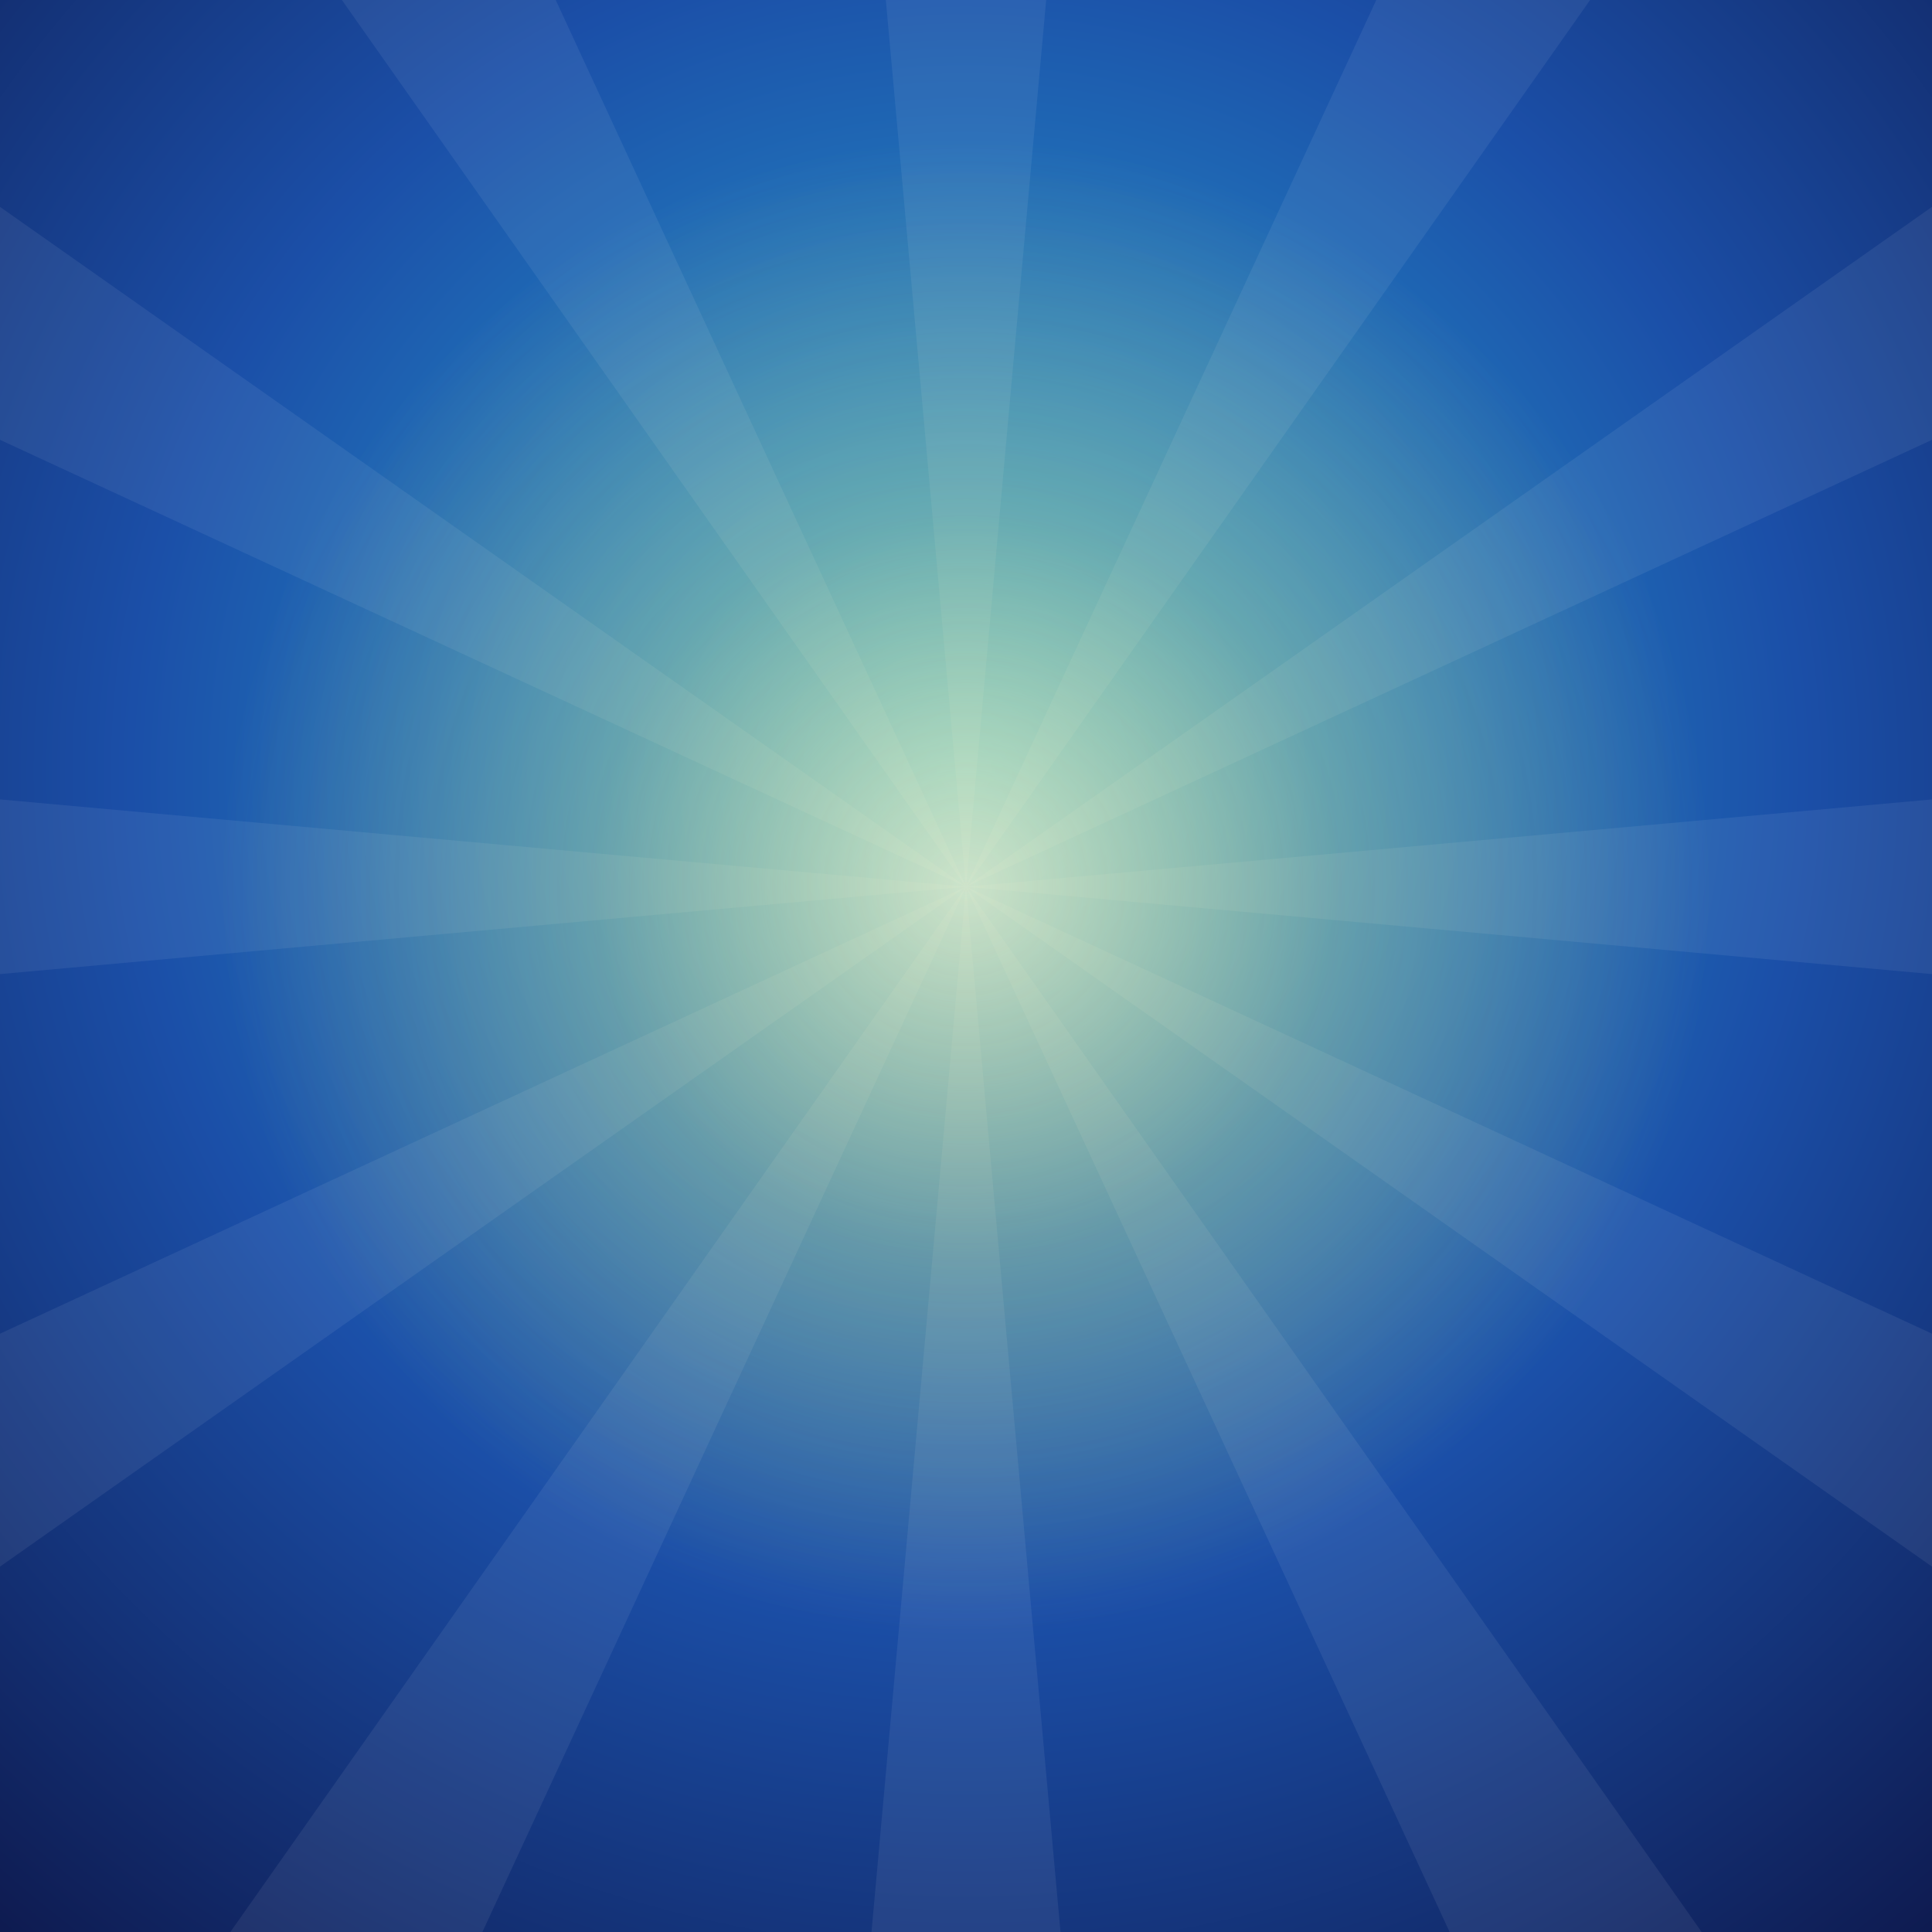
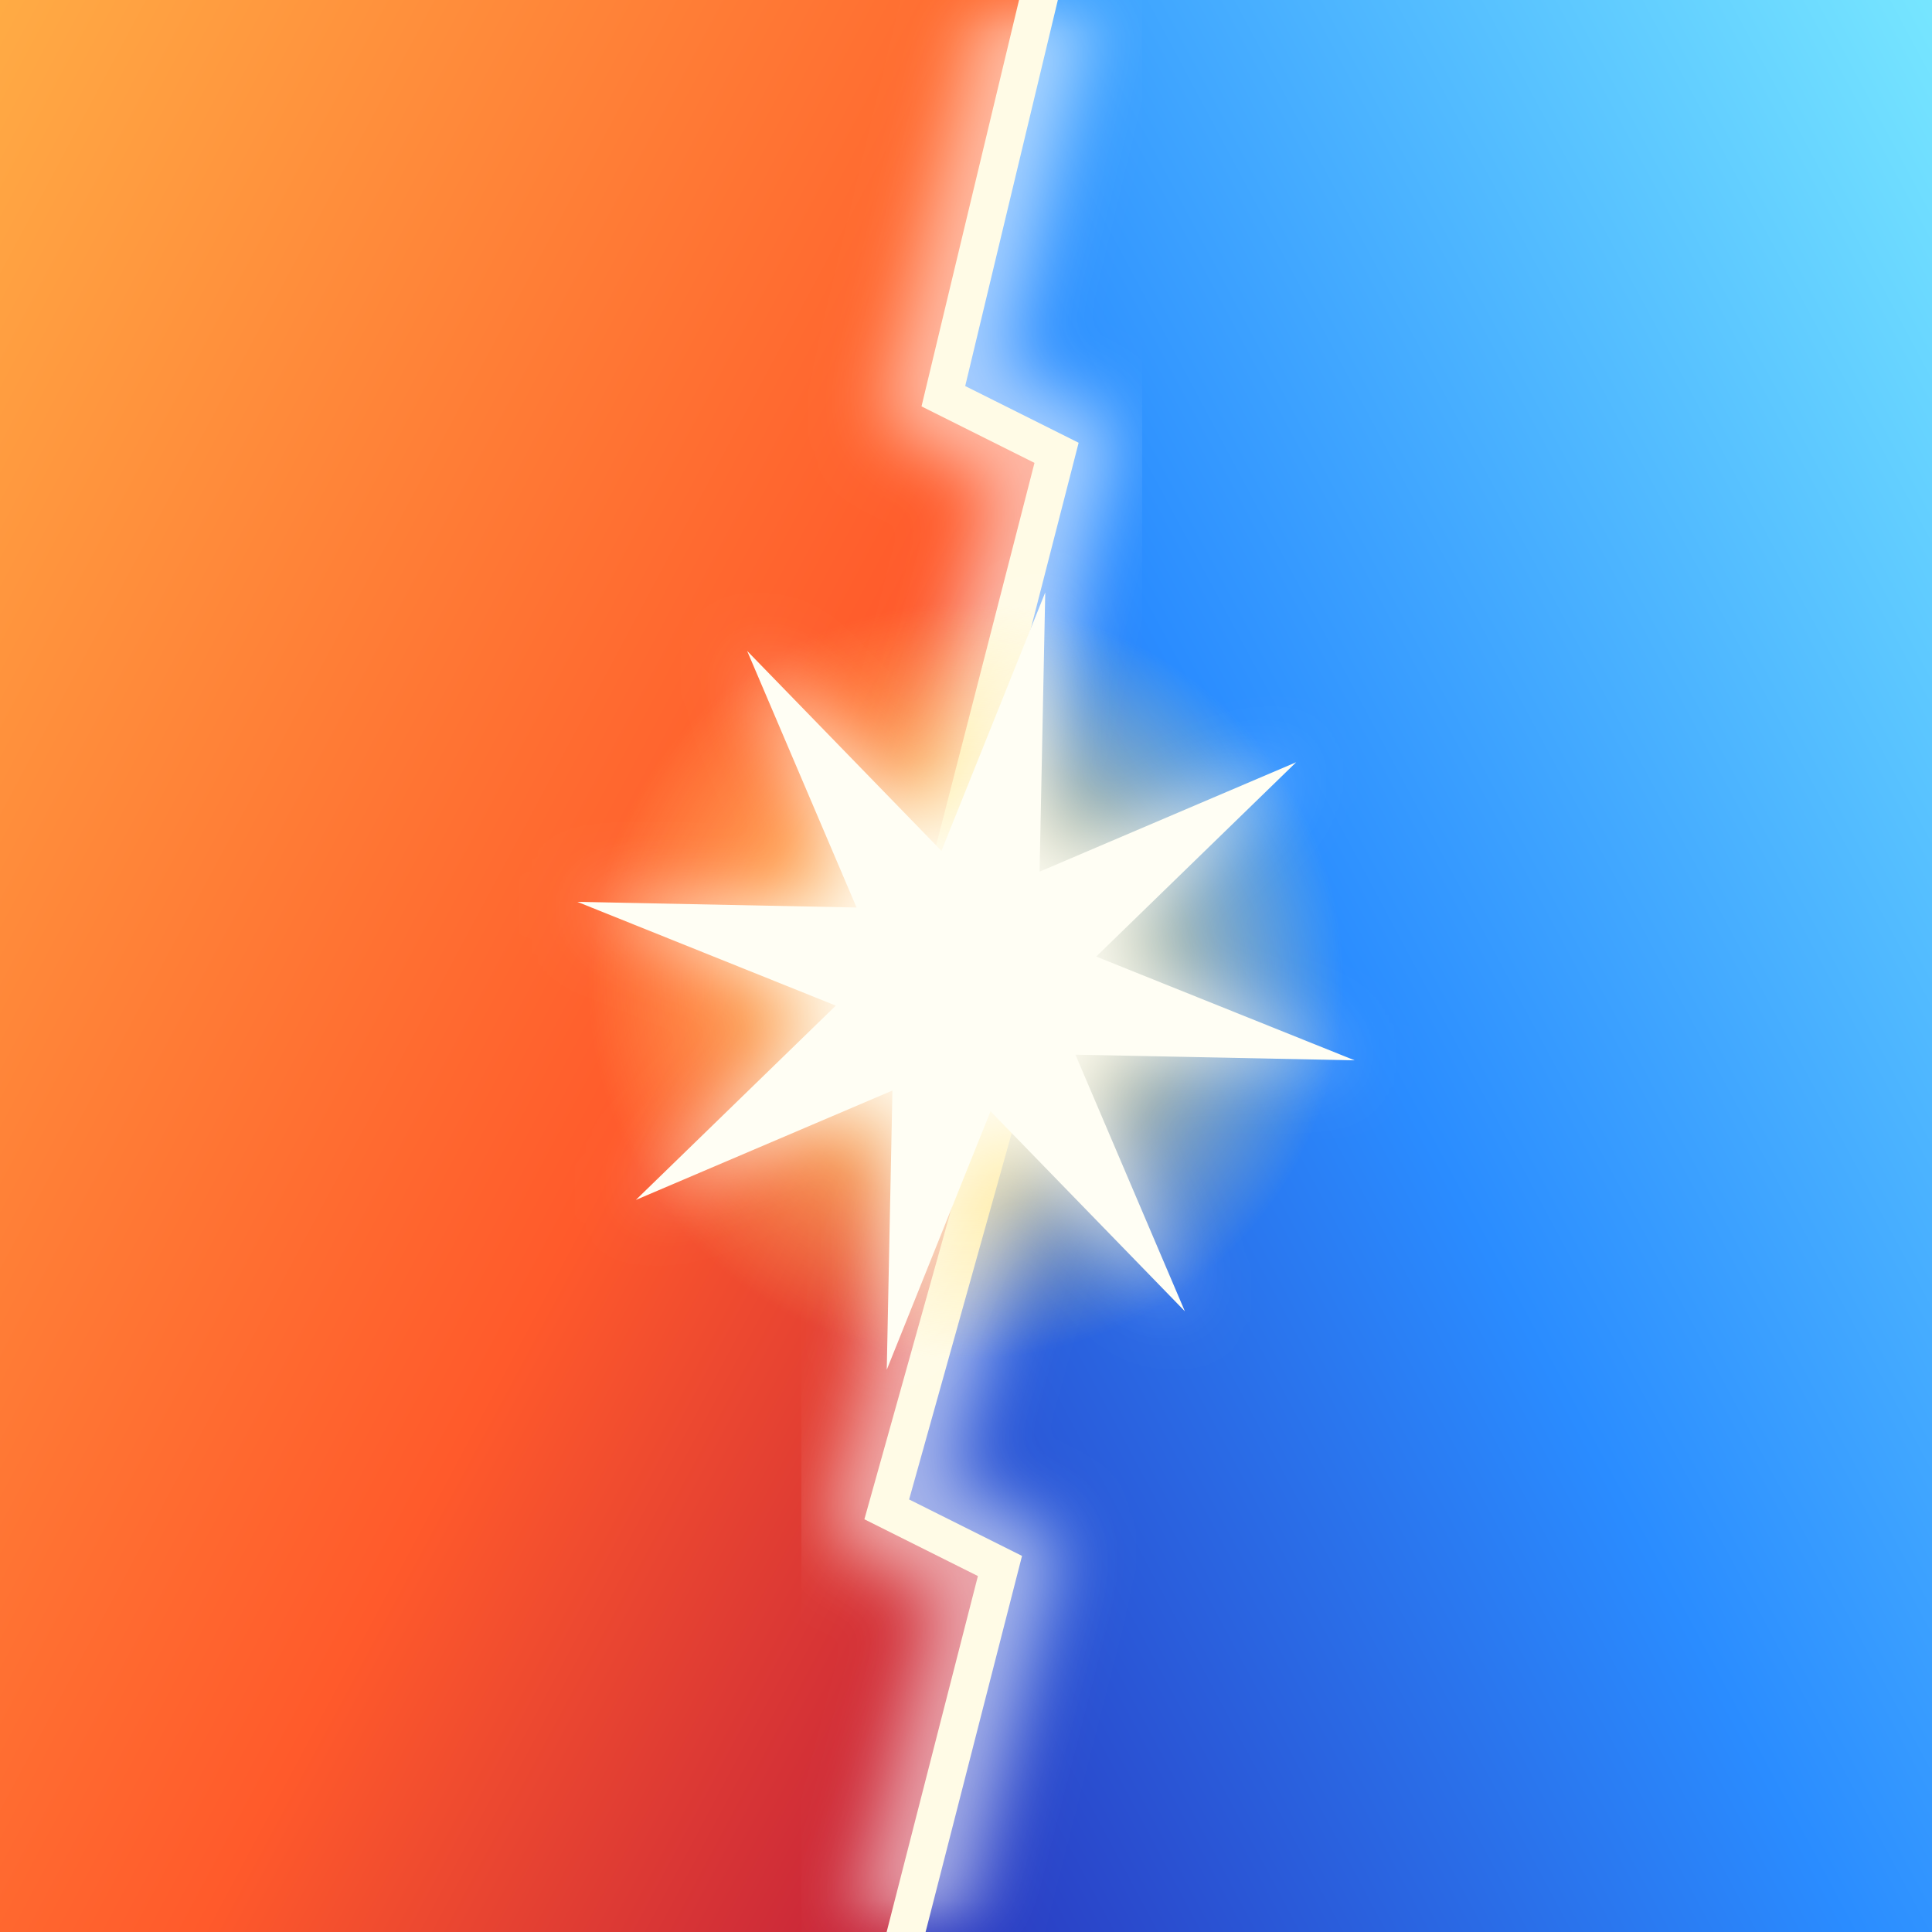
<svg xmlns="http://www.w3.org/2000/svg" viewBox="0 0 1024 1024" width="1024" height="1024">
  <defs>
-     <radialGradient id="sky" cx="50%" cy="40%" r="78%">
-       <stop offset="0" stop-color="#2bb3d9" />
-       <stop offset=".55" stop-color="#1b4fa8" />
-       <stop offset="1" stop-color="#0e1a4f" />
-     </radialGradient>
-     <radialGradient id="glow">
-       <stop offset="0" stop-color="#fff6c8" stop-opacity=".9" />
-       <stop offset=".5" stop-color="#ffe17b" stop-opacity=".35" />
+     <linearGradient id="warm" x1="0" y1="0" x2="1" y2="1">
+       <stop offset="0" stop-color="#ffb347" />
+       <stop offset=".6" stop-color="#ff5a2b" />
+       <stop offset="1" stop-color="#b3123f" />
+     </linearGradient>
+     <linearGradient id="cool" x1="1" y1="0" x2="0" y2="1">
+       <stop offset="0" stop-color="#7ff0ff" />
+       <stop offset=".55" stop-color="#2a8cff" />
+       <stop offset="1" stop-color="#2a2fb8" />
+     </linearGradient>
+     <radialGradient id="flash">
+       <stop offset="0" stop-color="#fff" />
+       <stop offset=".25" stop-color="#fff8d0" />
+       <stop offset=".6" stop-color="#ffe17b" stop-opacity=".5" />
      <stop offset="1" stop-color="#ffe17b" stop-opacity="0" />
    </radialGradient>
+     <filter id="blur" x="-50%" y="-50%" width="200%" height="200%">
+       <feGaussianBlur stdDeviation="18" />
+     </filter>
    <filter id="lift" x="-30%" y="-30%" width="160%" height="160%">
-       <feDropShadow dx="0" dy="16" stdDeviation="16" flood-color="#0a0630" flood-opacity=".5" />
+       <feDropShadow dx="0" dy="14" stdDeviation="14" flood-color="#0a0630" flood-opacity=".45" />
    </filter>
+     <clipPath id="fire-side">
+       <polygon points="-40,-40 560,-40 500,210 560,240 488,520 540,550 470,800 530,830 470,1064 -40,1064" />
+     </clipPath>
+     <clipPath id="ice-side">
+       <polygon points="1064,-40 560,-40 500,210 560,240 488,520 540,550 470,800 530,830 470,1064 1064,1064" />
+     </clipPath>
  </defs>
-   <rect width="1024" height="1024" fill="url(#sky)" />
-   <g fill="#fff" opacity=".07">
-     <polygon points="512,470 1408,389 1408,551" />
-     <polygon points="512,470 1329,848 1248,988" />
-     <polygon points="512,470 1030,1206 890,1287" />
-     <polygon points="512,470 593,1366 431,1366" />
-     <polygon points="512,470 134,1287 -6,1206" />
-     <polygon points="512,470 -224,988 -305,848" />
-     <polygon points="512,470 -384,551 -384,389" />
-     <polygon points="512,470 -305,92 -224,-48" />
-     <polygon points="512,470 -6,-266 134,-347" />
-     <polygon points="512,470 431,-426 593,-426" />
-     <polygon points="512,470 890,-347 1030,-266" />
-     <polygon points="512,470 1248,-48 1329,92" />
+   <polygon points="-40,-40 560,-40 500,210 560,240 488,520 540,550 470,800 530,830 470,1064 -40,1064" fill="url(#warm)" />
+   <polygon points="1064,-40 560,-40 500,210 560,240 488,520 540,550 470,800 530,830 470,1064 1064,1064" fill="url(#cool)" />
+   <g clip-path="url(#fire-side)">
+     <g filter="url(#lift)">
+       <svg data-fighter="pyranda" x="-710" y="-170" width="1500" height="1500" viewBox="0 -12 200 200" overflow="visible" />
+     </g>
  </g>
-   <circle cx="512" cy="470" r="400" fill="url(#glow)" opacity=".85" />
-   <g filter="url(#lift)">
-     <svg id="hero" data-fighter="pyranda" x="-30" y="40" width="1084" height="1084" viewBox="12 -16 176 176" overflow="visible" />
+   <g clip-path="url(#ice-side)">
+     <g filter="url(#lift)">
+       <g transform="translate(1968 0) scale(-1 1)">
+         <svg data-fighter="glacelle" x="234" y="-170" width="1500" height="1500" viewBox="0 -12 200 200" overflow="visible" />
+       </g>
+     </g>
  </g>
+   <g fill="none" stroke-linejoin="miter" stroke-miterlimit="10">
+     <polyline points="560,-40 500,210 560,240 488,520 540,550 470,800 530,830 470,1064" stroke="#fff" stroke-width="56" filter="url(#blur)" opacity=".6" />
+     <polyline points="560,-40 500,210 560,240 488,520 540,550 470,800 530,830 470,1064" stroke="#fffbe6" stroke-width="20" />
+   </g>
+   <circle cx="512" cy="520" r="200" fill="url(#flash)" />
+   <polygon points="718,562 570,559 628,695 525,589 470,726 473,578 337,636 443,533 306,478 454,481 396,345 499,451 554,314 551,462 687,404 581,507" fill="#fff" filter="url(#blur)" opacity=".8" />
+   <polygon points="718,562 570,559 628,695 525,589 470,726 473,578 337,636 443,533 306,478 454,481 396,345 499,451 554,314 551,462 687,404 581,507" fill="#fffef4" />
</svg>
